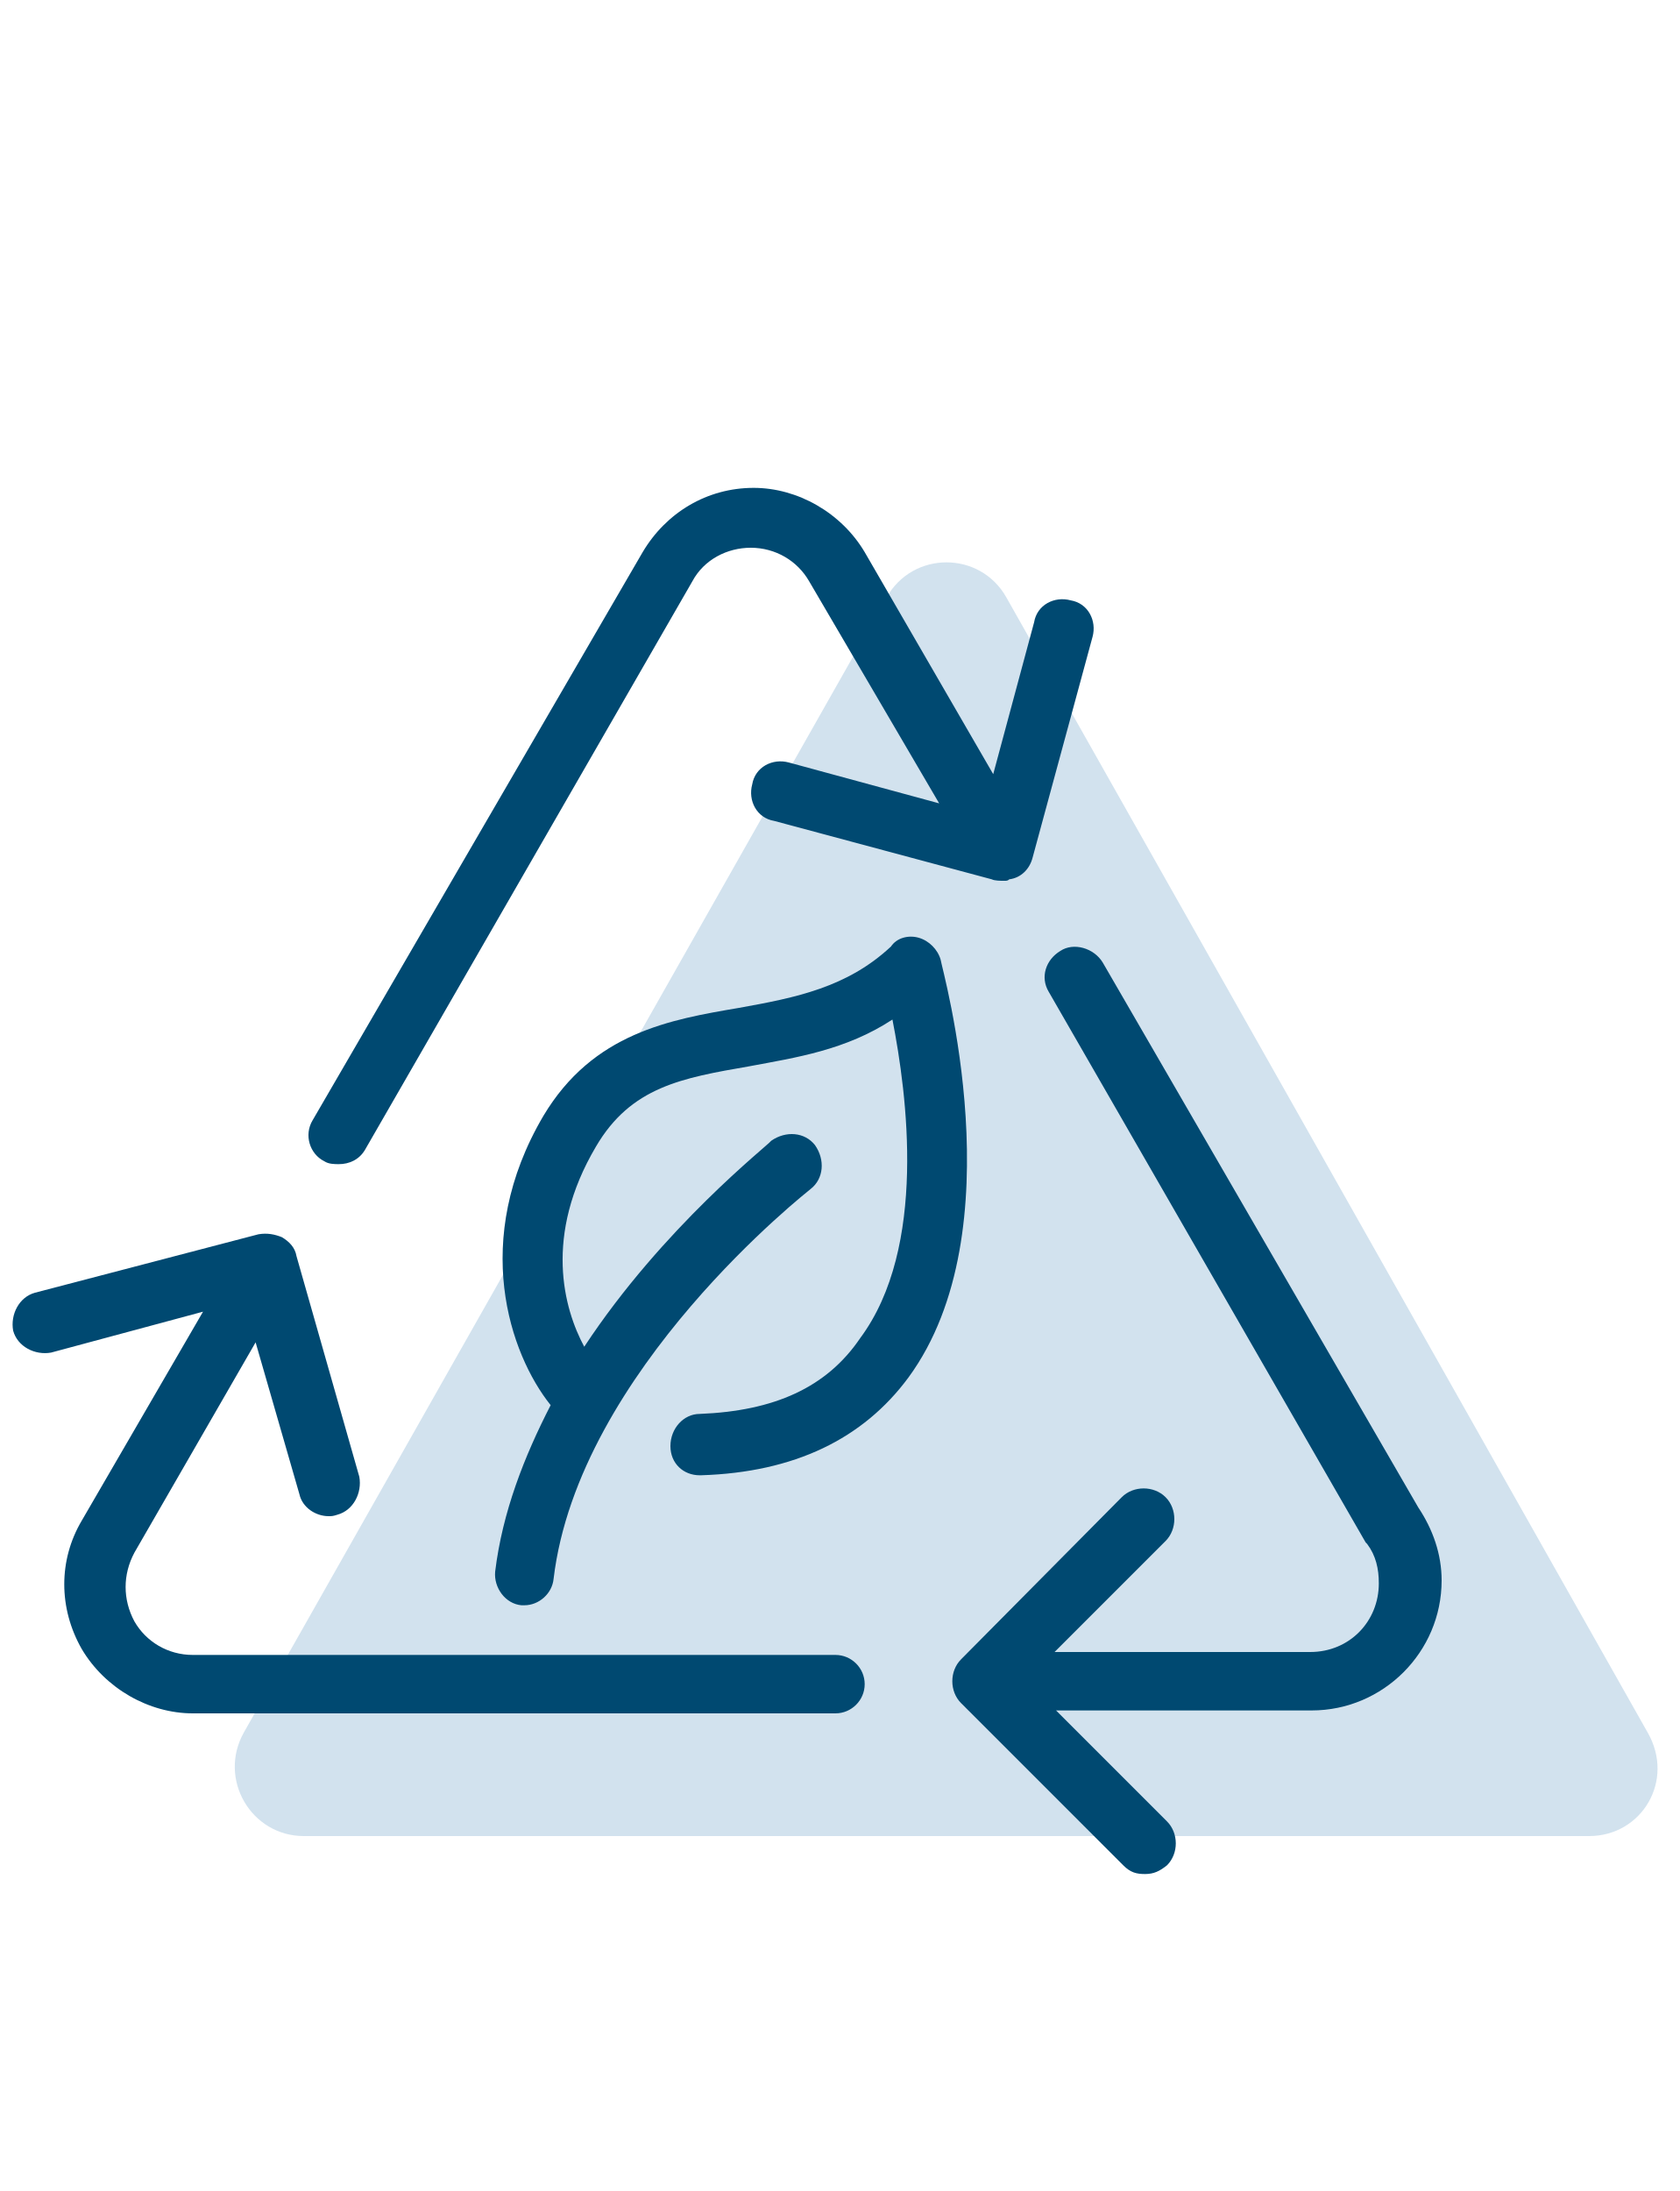
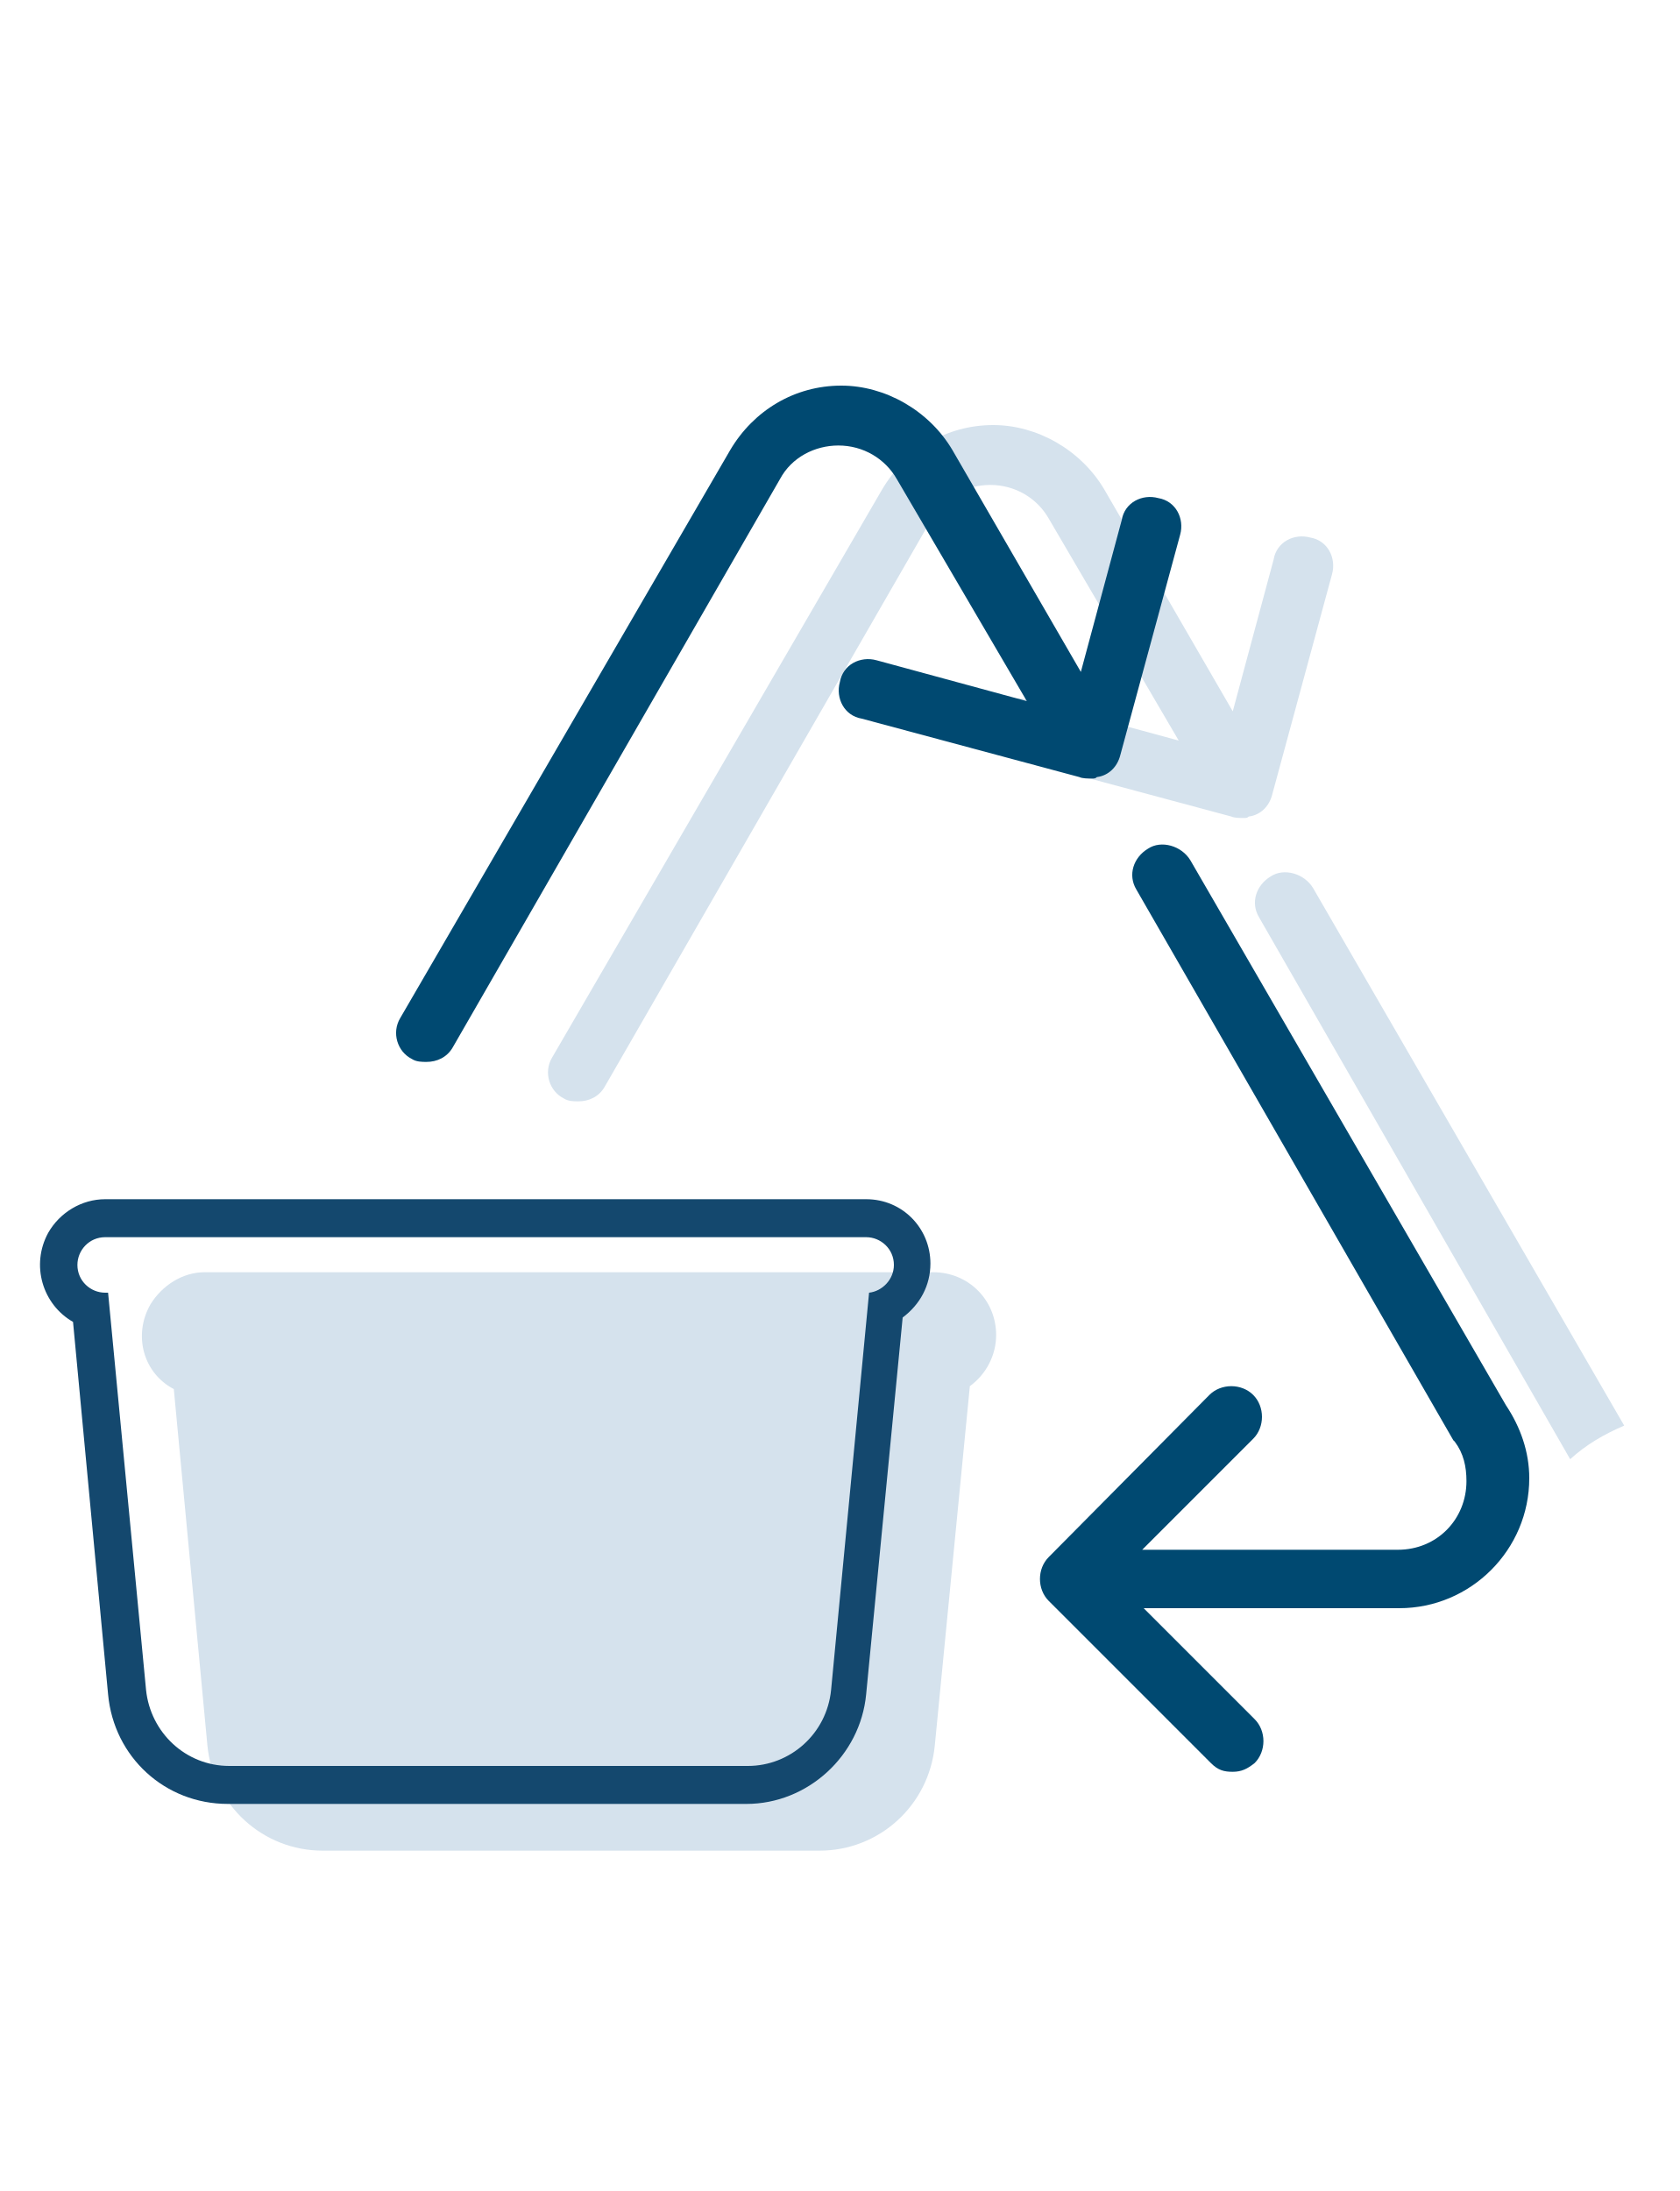
<svg xmlns="http://www.w3.org/2000/svg" version="1.1" id="Layer_1" x="0px" y="0px" viewBox="0 0 115 150" style="enable-background:new 0 0 115 150;" xml:space="preserve">
  <style type="text/css">
- 	.st0{fill:#D2E2EE;}
+ 	.st0{fill:#D5E2ED;}
	.st1{fill:#004971;}
+ 	.st2{fill:#14486E;}
</style>
-   <g>
-     <path class="st0" d="M108.8,125.7H20.8c-3.6,0-5.9-3.9-4.1-7.1l44-77.7c1.8-3.2,6.4-3.2,8.2,0l43.9,77.7   C114.7,121.9,112.4,125.7,108.8,125.7z" />
-     <g>
-       <path class="st1" d="M47.9,96.8c-1.1,0-2,1-2,2.2s0.9,2,2,2c0,0,0,0,0.1,0c6.4-0.2,11.1-2.5,14.2-6.7c7.4-10.1,2.3-27.9,2.2-28.6    c-0.2-0.7-0.8-1.3-1.5-1.5c-0.7-0.2-1.5,0-1.9,0.6c-3,2.8-6.5,3.5-10.4,4.2c-4.7,0.8-10,1.7-13.4,7.4c-5,8.5-2.3,16.3,0.5,19.8    c-1.8,3.5-3.3,7.3-3.8,11.4c-0.1,1.1,0.7,2.2,1.8,2.3c0.1,0,0.2,0,0.2,0c1,0,1.9-0.8,2-1.8c1.7-14.3,17.5-26.6,17.6-26.7    c0.9-0.7,1-2,0.3-3c-0.7-0.9-2-1-3-0.3C52.6,78.4,45.4,84,40,92.2c-1.4-2.6-2.8-7.6,0.8-13.7c2.4-4.1,5.9-4.7,10.5-5.5    c3.2-0.6,6.6-1.1,9.8-3.2c1,5.1,2.4,15.6-2.2,21.8C56.6,95,53,96.6,47.9,96.8z" />
-       <path class="st1" d="M22.2,79.5c0.3,0.2,0.7,0.2,1,0.2c0.7,0,1.4-0.3,1.8-1l22.4-38.9c0.8-1.5,2.4-2.3,4-2.3c1.7,0,3.2,0.9,4,2.3    L64.3,55L54,52.2c-1.1-0.3-2.3,0.3-2.5,1.5c-0.3,1.1,0.3,2.3,1.5,2.5l14.9,4c0.2,0.1,0.6,0.1,0.8,0.1l0,0c0,0,0,0,0.1,0    s0.2,0,0.3-0.1c0.8-0.1,1.4-0.7,1.6-1.5l4.1-15.1c0.3-1.1-0.3-2.3-1.5-2.5c-1.1-0.3-2.3,0.3-2.5,1.5L68,53l-8.8-15.2    c-1.6-2.7-4.6-4.4-7.6-4.4c-3.2,0-6,1.7-7.6,4.4L21.4,76.7C20.8,77.7,21.2,79,22.2,79.5z" />
-       <path class="st1" d="M72.6,65.1c-1,0.6-1.4,1.8-0.8,2.8l21.7,37.7l0.1,0.1c0.6,0.8,0.8,1.7,0.8,2.7c0,2.6-2,4.7-4.7,4.7l0,0H72.2    l7.6-7.6c0.8-0.8,0.8-2.2,0-3c-0.8-0.8-2.2-0.8-3,0l-11,11.1c-0.8,0.8-0.8,2.2,0,3l0,0l0,0l11.1,11.1c0.5,0.5,0.9,0.6,1.5,0.6    s1-0.2,1.5-0.6c0.8-0.8,0.8-2.2,0-3l-7.6-7.6h17.5l0,0c4.9,0,8.9-4,8.9-8.9c0-1.8-0.6-3.5-1.6-5L75.5,65.9    C74.9,64.9,73.5,64.5,72.6,65.1z" />
-       <path class="st1" d="M5.6,112.9c1.6,2.7,4.6,4.4,7.6,4.4h44c1.1,0,2-0.9,2-2s-0.9-2-2-2h-44c-1.7,0-3.2-0.9-4-2.3    c-0.8-1.5-0.8-3.2,0-4.7l8.3-14.4l3,10.4c0.2,0.9,1.1,1.5,2,1.5c0.2,0,0.3,0,0.6-0.1c1.1-0.3,1.7-1.5,1.5-2.6l-4.3-15.1    c-0.1-0.6-0.5-1-1-1.3c-0.5-0.2-1-0.3-1.6-0.2L2.4,88.5c-1.1,0.3-1.7,1.5-1.5,2.6c0.3,1.1,1.5,1.7,2.6,1.5l10.4-2.8l-8.3,14.3    C4,106.8,4,110.1,5.6,112.9z" />
-     </g>
-   </g>
+   <path class="st0" d="M38.6,75.2c0.3,0.2,0.7,0.2,1,0.2c0.7,0,1.4-0.3,1.8-1l22.4-38.9c0.8-1.5,2.4-2.3,4-2.3c1.7,0,3.2,0.9,4,2.3  l8.9,15.2l-10.3-2.8c-1.1-0.3-2.3,0.3-2.5,1.5c-0.3,1.1,0.3,2.3,1.5,2.5l14.9,4c0.2,0.1,0.6,0.1,0.8,0.1l0,0c0,0,0,0,0.1,0  s0.2,0,0.3-0.1c0.8-0.1,1.4-0.7,1.6-1.5l4.1-15.1c0.3-1.1-0.3-2.3-1.5-2.5c-1.1-0.3-2.3,0.3-2.5,1.5l-2.8,10.4l-8.8-15.2  C74,30.8,71,29.1,68,29.1c-3.2,0-6,1.7-7.6,4.4L37.8,72.4C37.2,73.4,37.6,74.7,38.6,75.2z" />
+   <path class="st0" d="M111.2,97.6L89.9,60.8c-0.6-1-2-1.4-2.9-0.8c-1,0.6-1.4,1.8-0.8,2.8l21.3,37.1  C108.6,98.9,109.8,98.2,111.2,97.6z" />
+   <path class="st1" d="M28.2,72.5c0.3,0.2,0.7,0.2,1,0.2c0.7,0,1.4-0.3,1.8-1l22.4-38.9c0.8-1.5,2.4-2.3,4-2.3c1.7,0,3.2,0.9,4,2.3  L70.3,48L60,45.2c-1.1-0.3-2.3,0.3-2.5,1.5c-0.3,1.1,0.3,2.3,1.5,2.5l14.9,4c0.2,0.1,0.6,0.1,0.8,0.1l0,0c0,0,0,0,0.1,0  s0.2,0,0.3-0.1c0.8-0.1,1.4-0.7,1.6-1.5l4.1-15.1c0.3-1.1-0.3-2.3-1.5-2.5c-1.1-0.3-2.3,0.3-2.5,1.5L74,46l-8.8-15.2  c-1.6-2.7-4.6-4.4-7.6-4.4c-3.2,0-6,1.7-7.6,4.4L27.4,69.7C26.8,70.7,27.2,72,28.2,72.5z" />
+   <path class="st1" d="M78.6,58.1c-1,0.6-1.4,1.8-0.8,2.8l21.7,37.7l0.1,0.1c0.6,0.8,0.8,1.7,0.8,2.7c0,2.6-2,4.7-4.7,4.7l0,0H78.2  l7.6-7.6c0.8-0.8,0.8-2.2,0-3s-2.2-0.8-3,0l-11,11.1c-0.8,0.8-0.8,2.2,0,3l0,0l0,0l11.1,11.1c0.5,0.5,0.9,0.6,1.5,0.6s1-0.2,1.5-0.6  c0.8-0.8,0.8-2.2,0-3l-7.6-7.6h17.5l0,0c4.9,0,8.9-4,8.9-8.9c0-1.8-0.6-3.5-1.6-5L81.5,58.9C80.9,57.9,79.5,57.5,78.6,58.1z" />
+   <path class="st0" d="M64,119.5c-0.4,4.1-3.8,7.2-7.9,7.2h-34c-4.1,0-7.5-3.1-7.9-7.2l-2.3-24.4c-2.1-1.1-2.8-3.7-1.6-5.8  c0.8-1.3,2.2-2.2,3.7-2.2h49.9c2.4,0,4.3,1.9,4.3,4.3c0,1.4-0.7,2.7-1.8,3.5L64,119.5L64,119.5z" />
+   <path class="st2" d="M61.2,86.6c0-1.1-0.9-1.9-1.9-1.9H7.2c-1.1,0-1.9,0.9-1.9,1.9c0,1.1,0.9,1.9,1.9,1.9h0.2l2.6,27.2  c0.3,2.9,2.7,5.2,5.7,5.2h35.5c2.9,0,5.4-2.2,5.7-5.2l2.6-27.2C60.4,88.4,61.2,87.6,61.2,86.6z M59.3,116c-0.4,4.2-4,7.5-8.2,7.5  H15.6c-4.3,0-7.8-3.2-8.2-7.5L5,90.5c-2.1-1.2-2.9-3.9-1.7-6.1c0.8-1.4,2.3-2.3,3.9-2.3h52.1c2.5,0,4.4,2,4.4,4.4  c0,1.5-0.7,2.8-1.9,3.7L59.3,116L59.3,116z" />
</svg>
